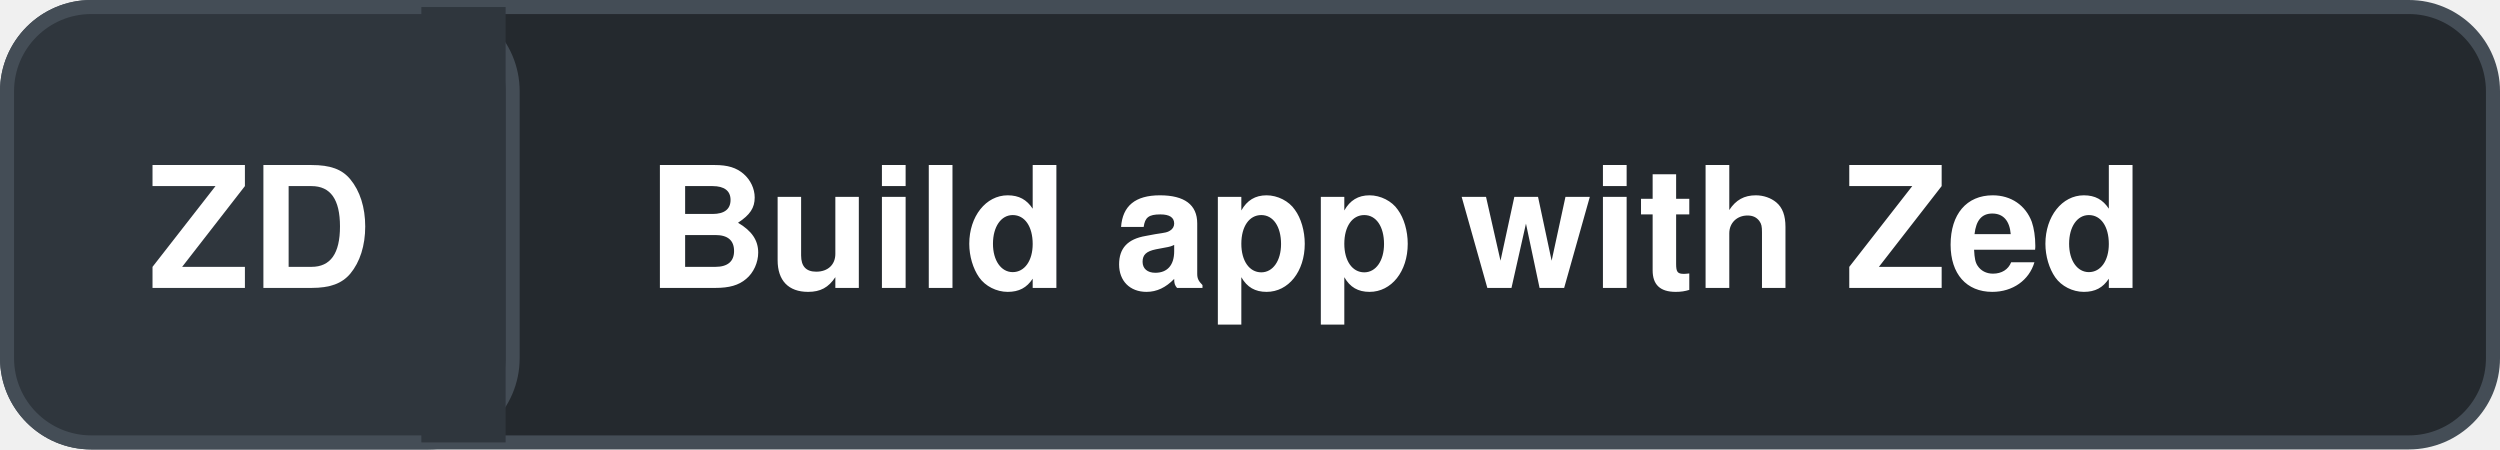
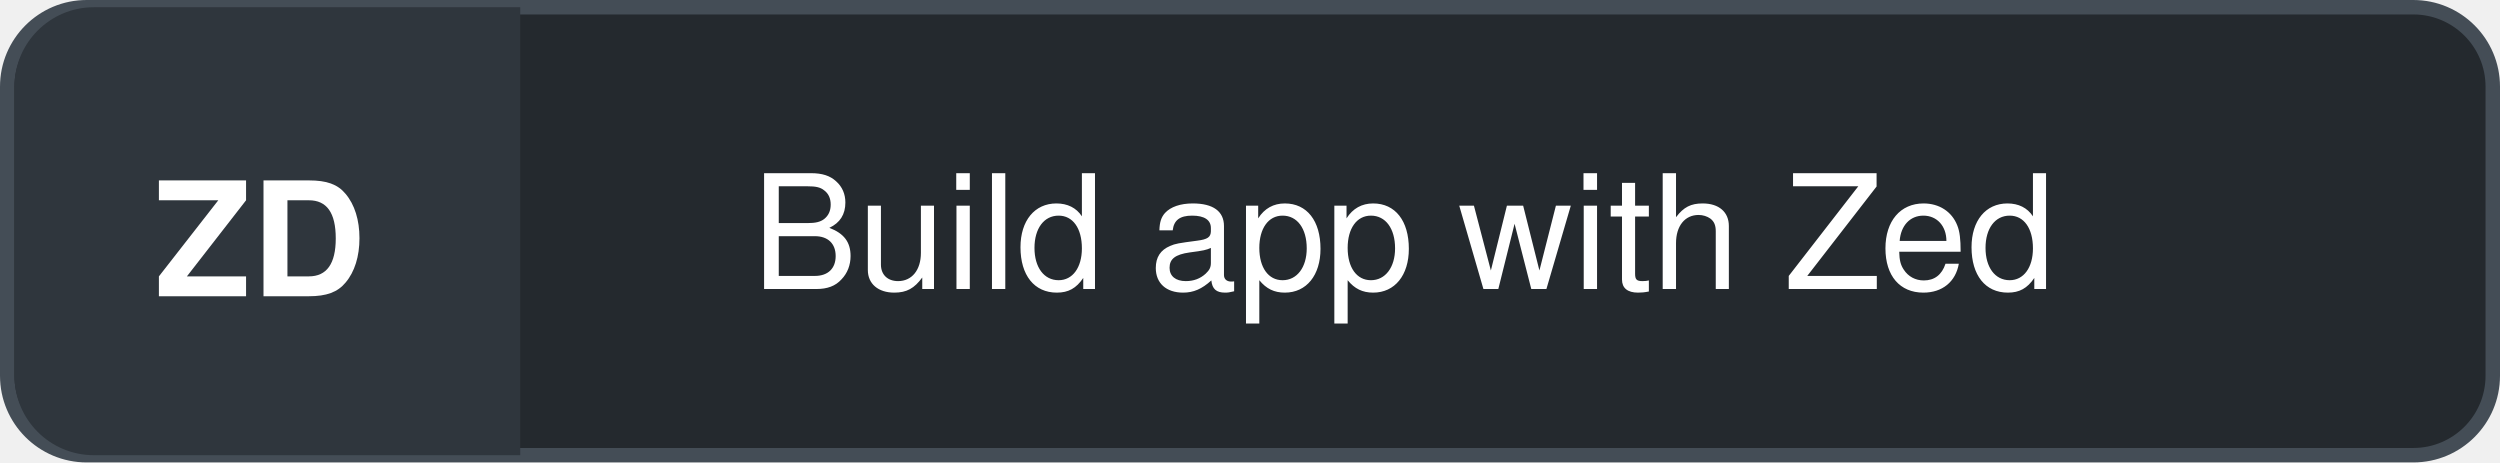
- <svg xmlns="http://www.w3.org/2000/svg" width="178" height="32" viewBox="0 0 178 32" role="img" aria-label="Build app with Zed">
-   <rect x="0.5" y="0.5" width="177" height="31" rx="6" fill="#24292e" stroke="#444d56" />
-   <rect x="0.5" y="0.5" width="36" height="31" rx="6" fill="#2f363d" stroke="#444d56" />
-   <rect x="30" y="0.5" width="6" height="31" fill="#2f363d" />
-   <text x="18.5" y="20.5" font-family="Helvetica,Arial,sans-serif" font-size="12" font-weight="700" fill="#fff" text-anchor="middle">ZD</text>
-   <text x="46" y="20.5" font-family="-apple-system,Segoe UI,Helvetica,Arial,sans-serif" font-size="12" font-weight="600" fill="#fff">Build app with Zed</text>
+ <svg xmlns="http://www.w3.org/2000/svg" fill="none" height="32" viewBox="0 0 173 32" width="173" role="img" aria-label="Build app with Zed">
+   <rect x="0.5" y="0.5" width="172" height="31" rx="5.5" fill="#24292e" stroke="#444d56" />
+   <path d="m6.5.5h29.5v31h-29.5c-3.038 0-5.5-2.462-5.5-5.5v-20c0-3.038 2.462-5.5 5.5-5.5z" fill="#2f363d" />
+   <text x="18" y="20.5" font-family="-apple-system,Segoe UI,Helvetica,Arial,sans-serif" font-size="11" font-weight="700" fill="#fff" text-anchor="middle">ZD</text>
+   <text x="52" y="20" font-family="-apple-system,Segoe UI,Helvetica,Arial,sans-serif" font-size="11" font-weight="500" fill="#fff">Build app with Zed</text>
</svg>
